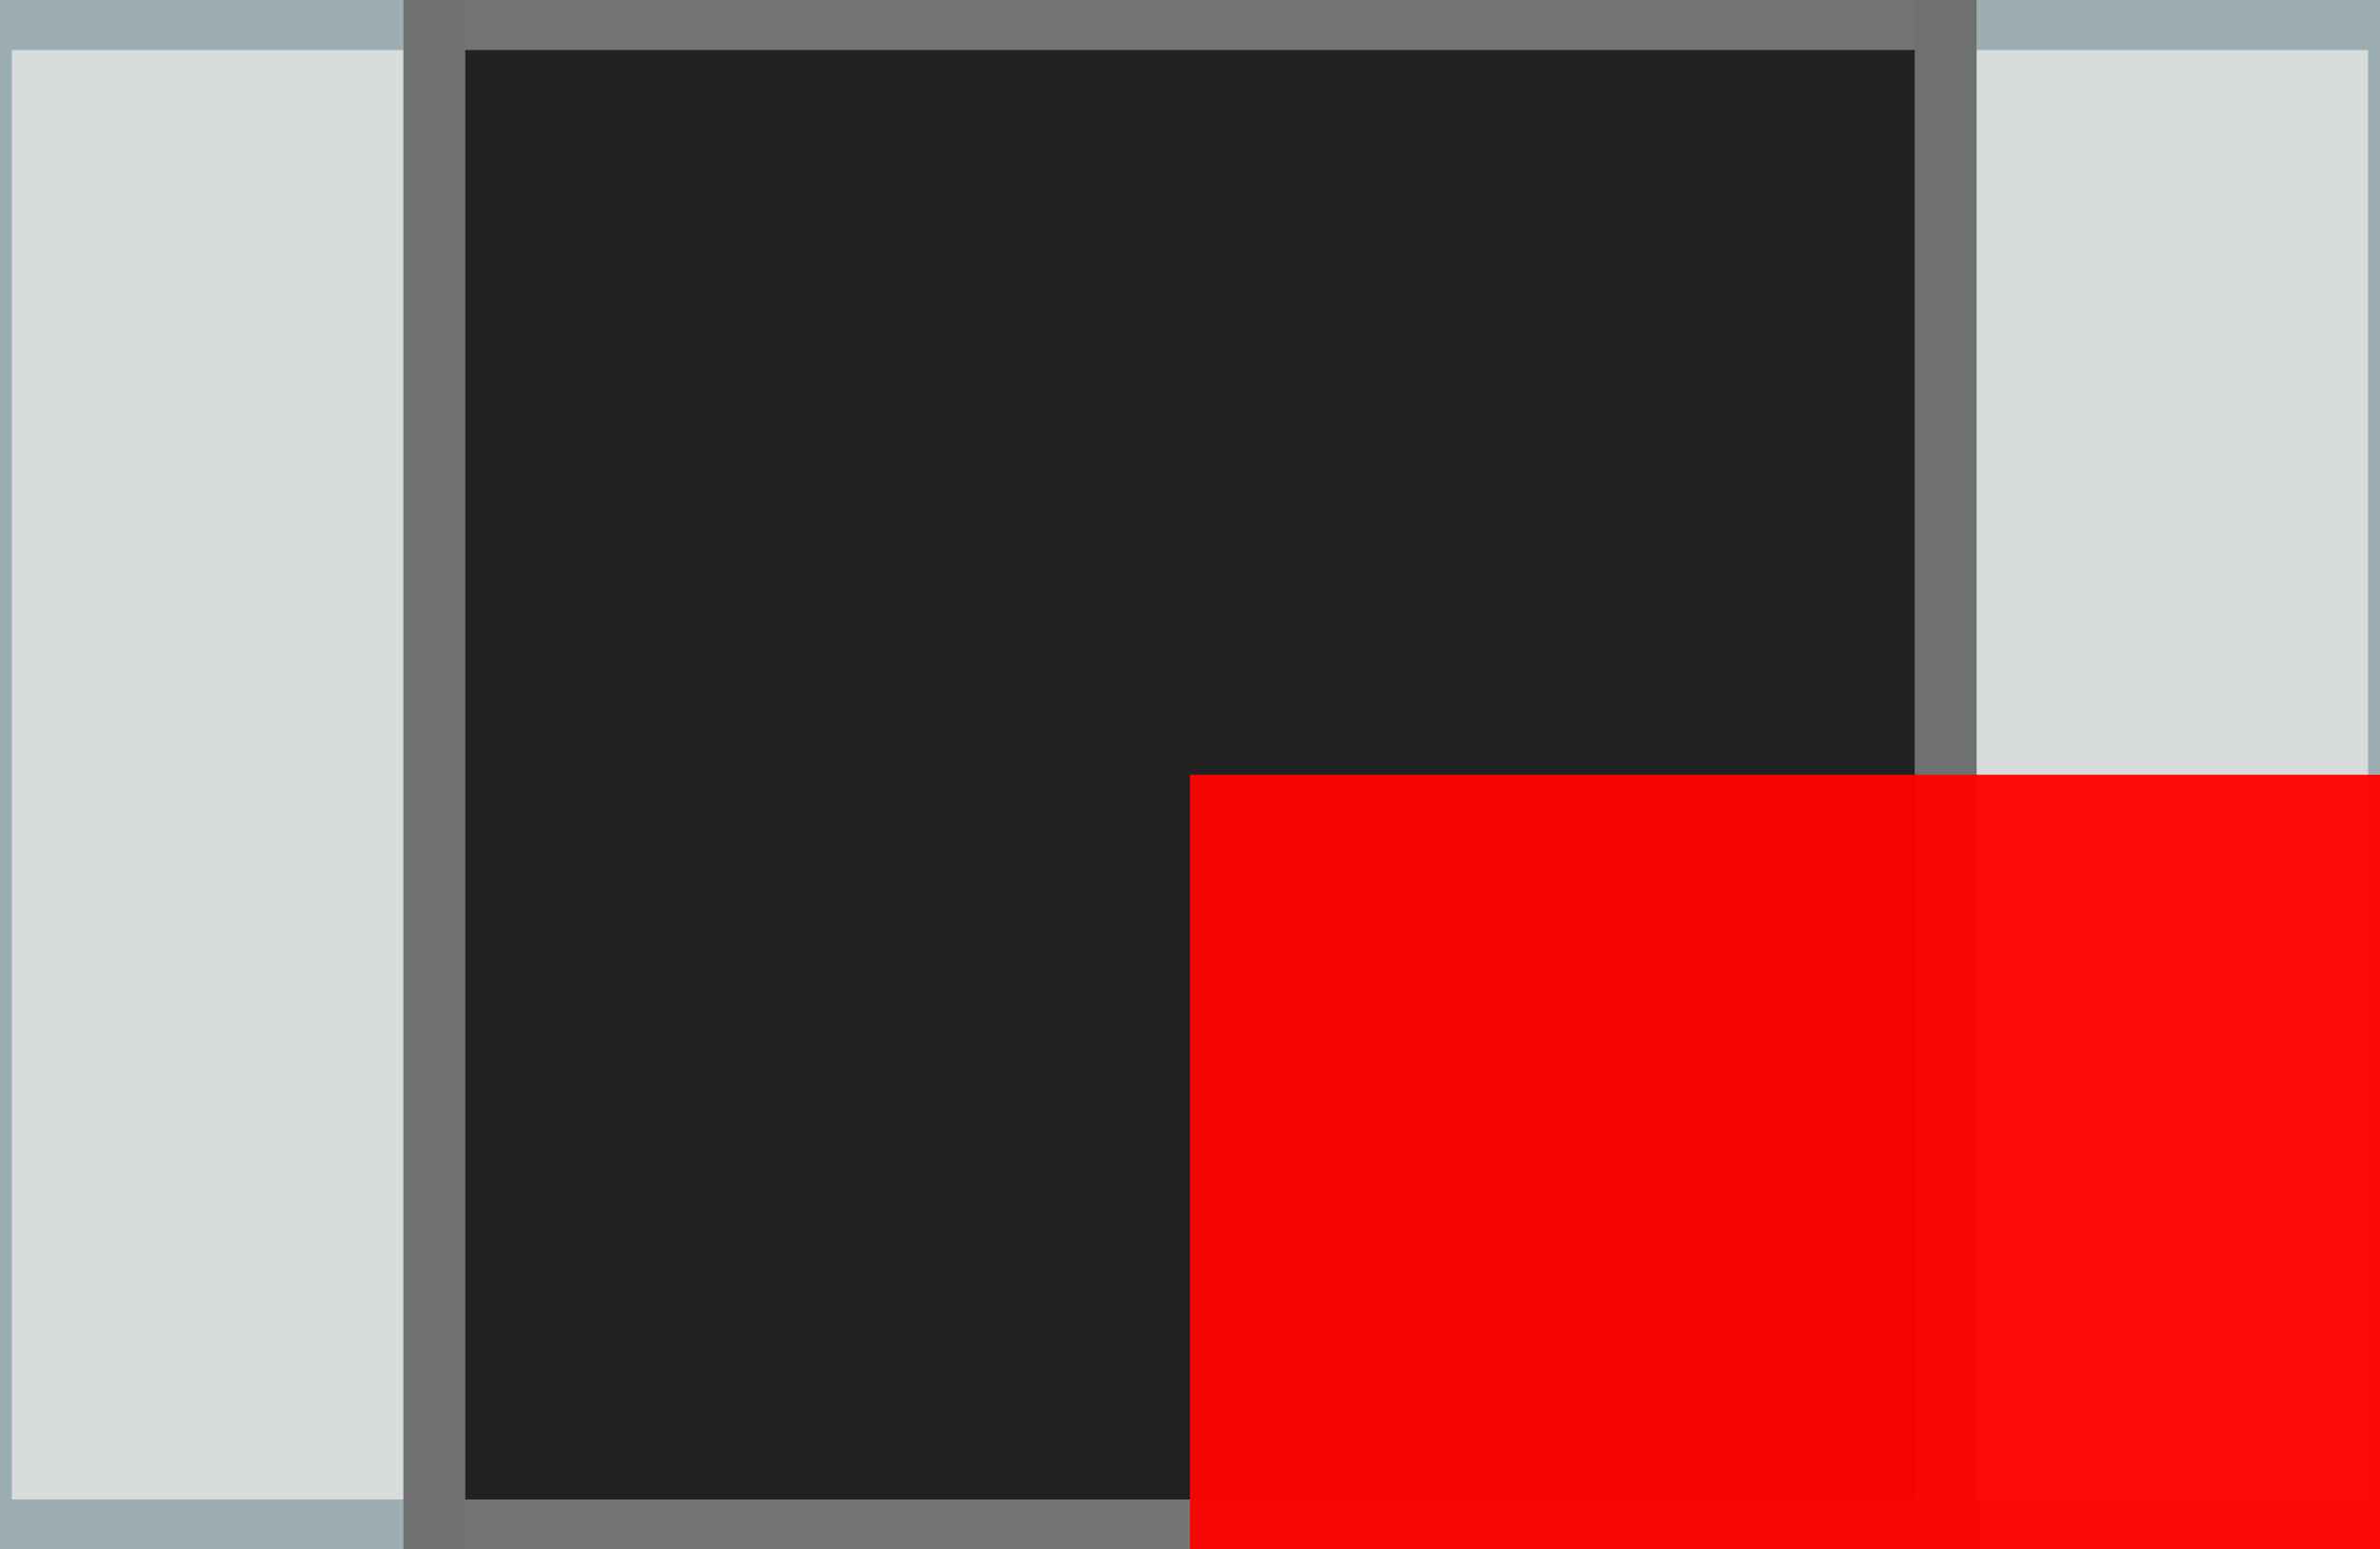
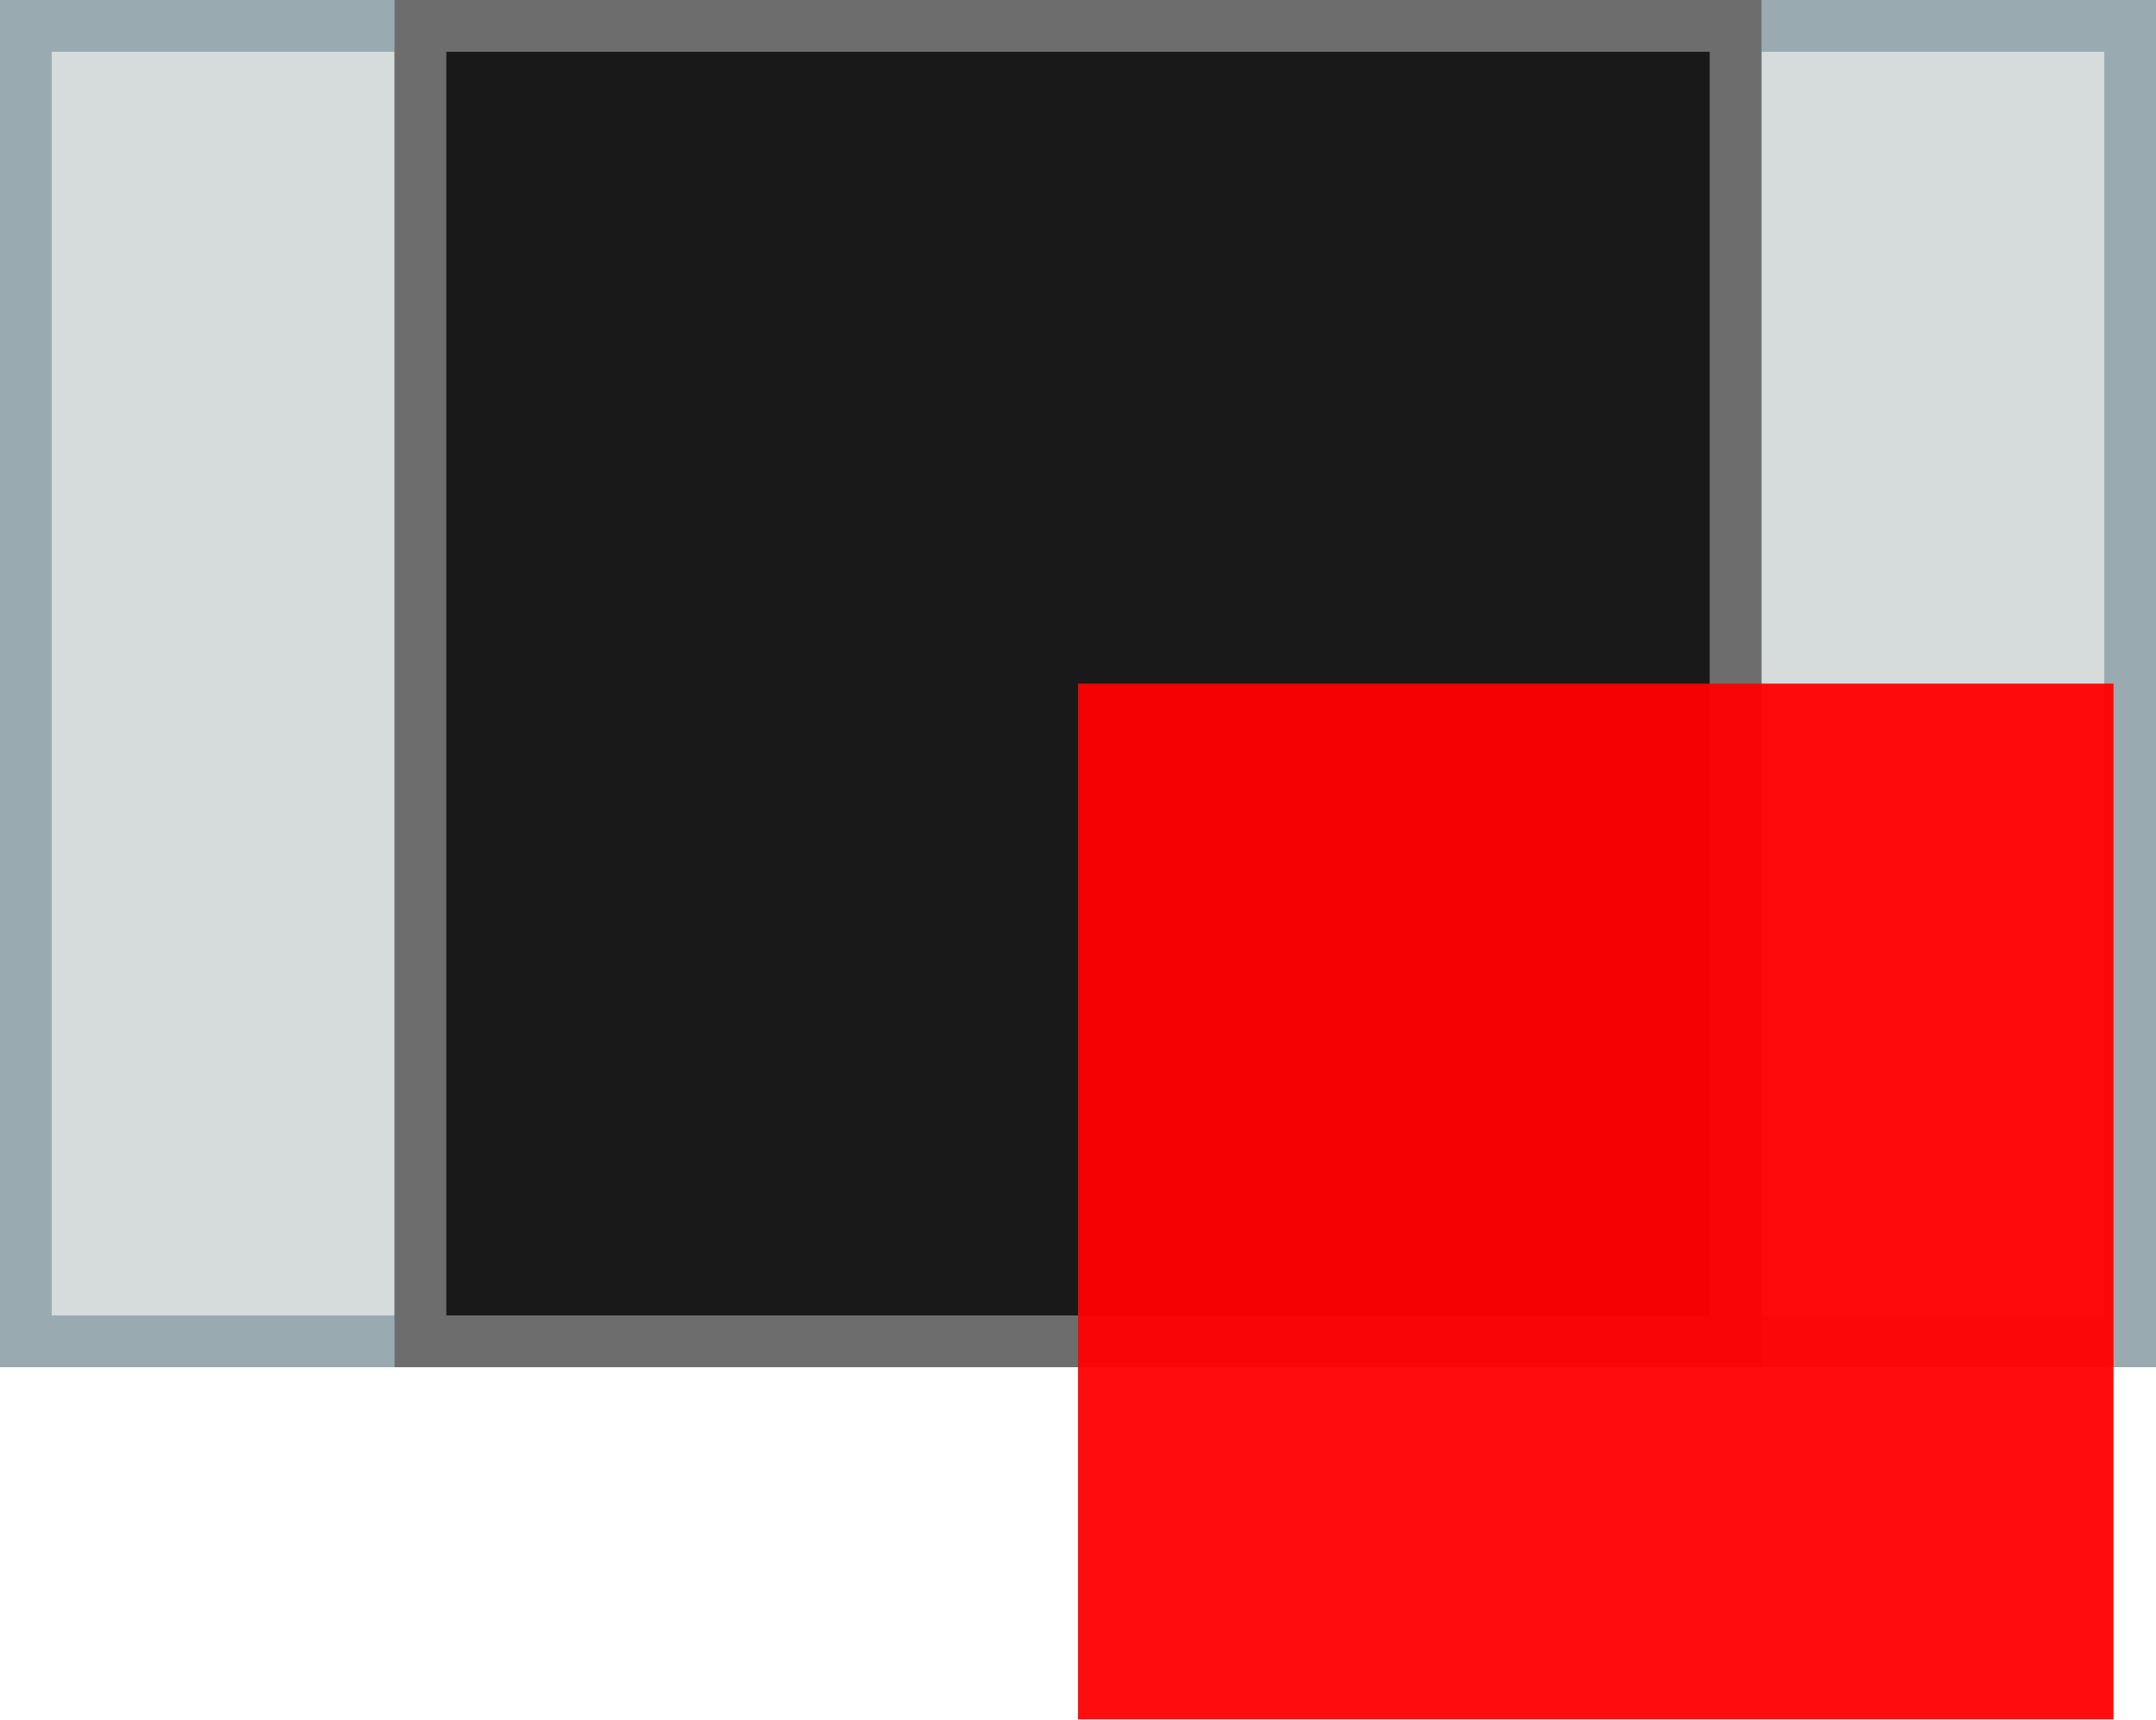
- <svg xmlns="http://www.w3.org/2000/svg" version="1.1" id="svg2" width="2mm" height="1.301mm" viewBox="0 0 2 1.301">
+ <svg xmlns="http://www.w3.org/2000/svg" version="1.1" id="svg2" width="2.082mm" height="1.66mm" viewBox="0 0 2.082 1.66">
  <defs id="defs13" />
-   <path style="opacity:0.96;fill:#d6dcdb;stroke:#99abb0;stroke-width:0.052;stroke-linecap:round;stroke-miterlimit:4;stroke-dasharray:none" id="path5" d="m -0.016,1.286 0,-1.27 0.381,0 0,1.27 z m 1.651,0 0,-1.27 0.381,0 V 1.286 Z" />
-   <path style="opacity:0.96;fill:#191919;fill-opacity:1;stroke:#6d6d6d;stroke-width:0.052;stroke-linecap:round;stroke-miterlimit:4;stroke-dasharray:none" id="path7" d="m 0.365,1.286 0,-1.27 h 1.27 l 0,1.27 z" />
-   <rect style="opacity:0.95;fill:#ff0000;fill-opacity:1;fill-rule:nonzero;stroke:none;stroke-width:3.5;stroke-linecap:round;stroke-linejoin:bevel;stroke-miterlimit:4;stroke-dasharray:none;stroke-opacity:1" id="origin" width="1" height="1" x="1" y="0.651" />
+   <path d="m 0.025,1.295 v -1.27 h 0.381 v 1.27 z m 2.032,0 V 0.025 H 1.676 v 1.27 z" id="leads" style="opacity:1;fill:#d6dcdb;stroke:#99abb0;stroke-width:0.05;stroke-linecap:round;stroke-miterlimit:4;stroke-dasharray:none" />
+   <path d="m 0.406,1.295 v -1.27 h 1.27 v 1.27 z" id="main_body" style="opacity:1;fill:#191919;stroke:#6d6d6d;stroke-width:0.05;stroke-linecap:round;stroke-miterlimit:4;stroke-dasharray:none" />
+   <rect style="opacity:0.95;fill:#ff0000;fill-opacity:1;fill-rule:nonzero;stroke:none;stroke-width:3.5;stroke-linecap:round;stroke-linejoin:bevel;stroke-miterlimit:4;stroke-dasharray:none;stroke-opacity:1" id="origin" width="1" height="1" x="1.041" y="0.66" />
</svg>
